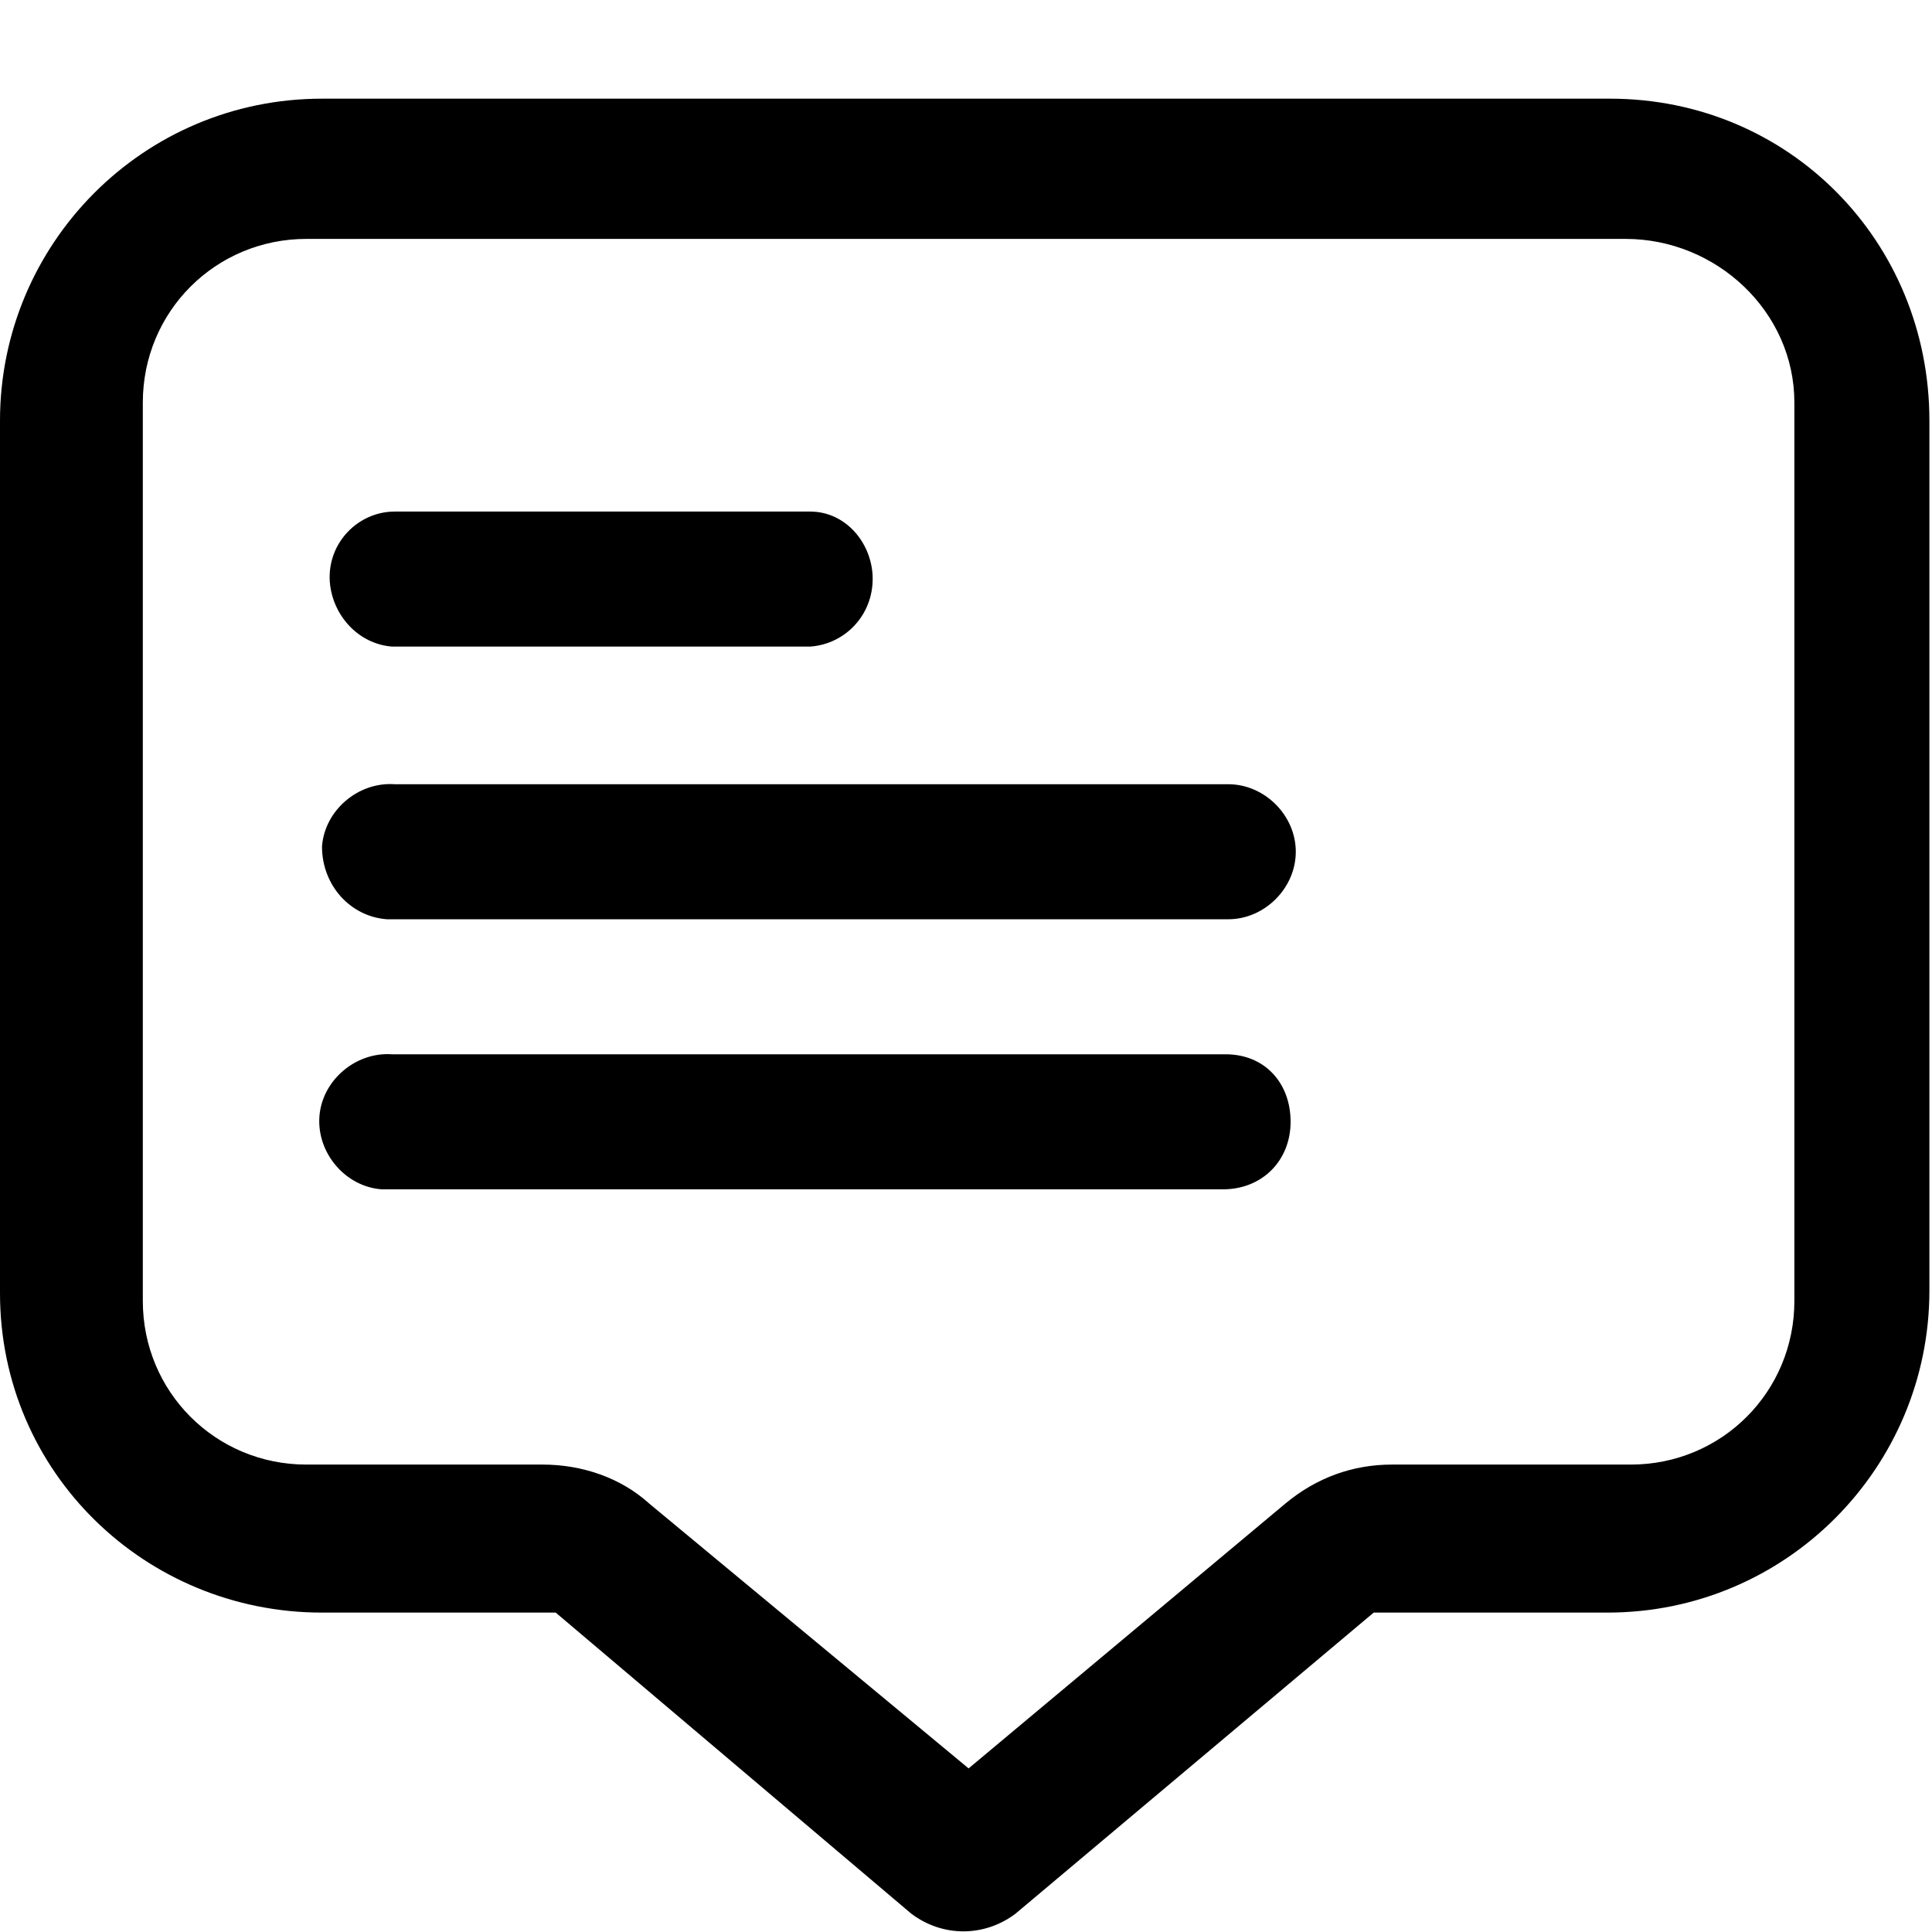
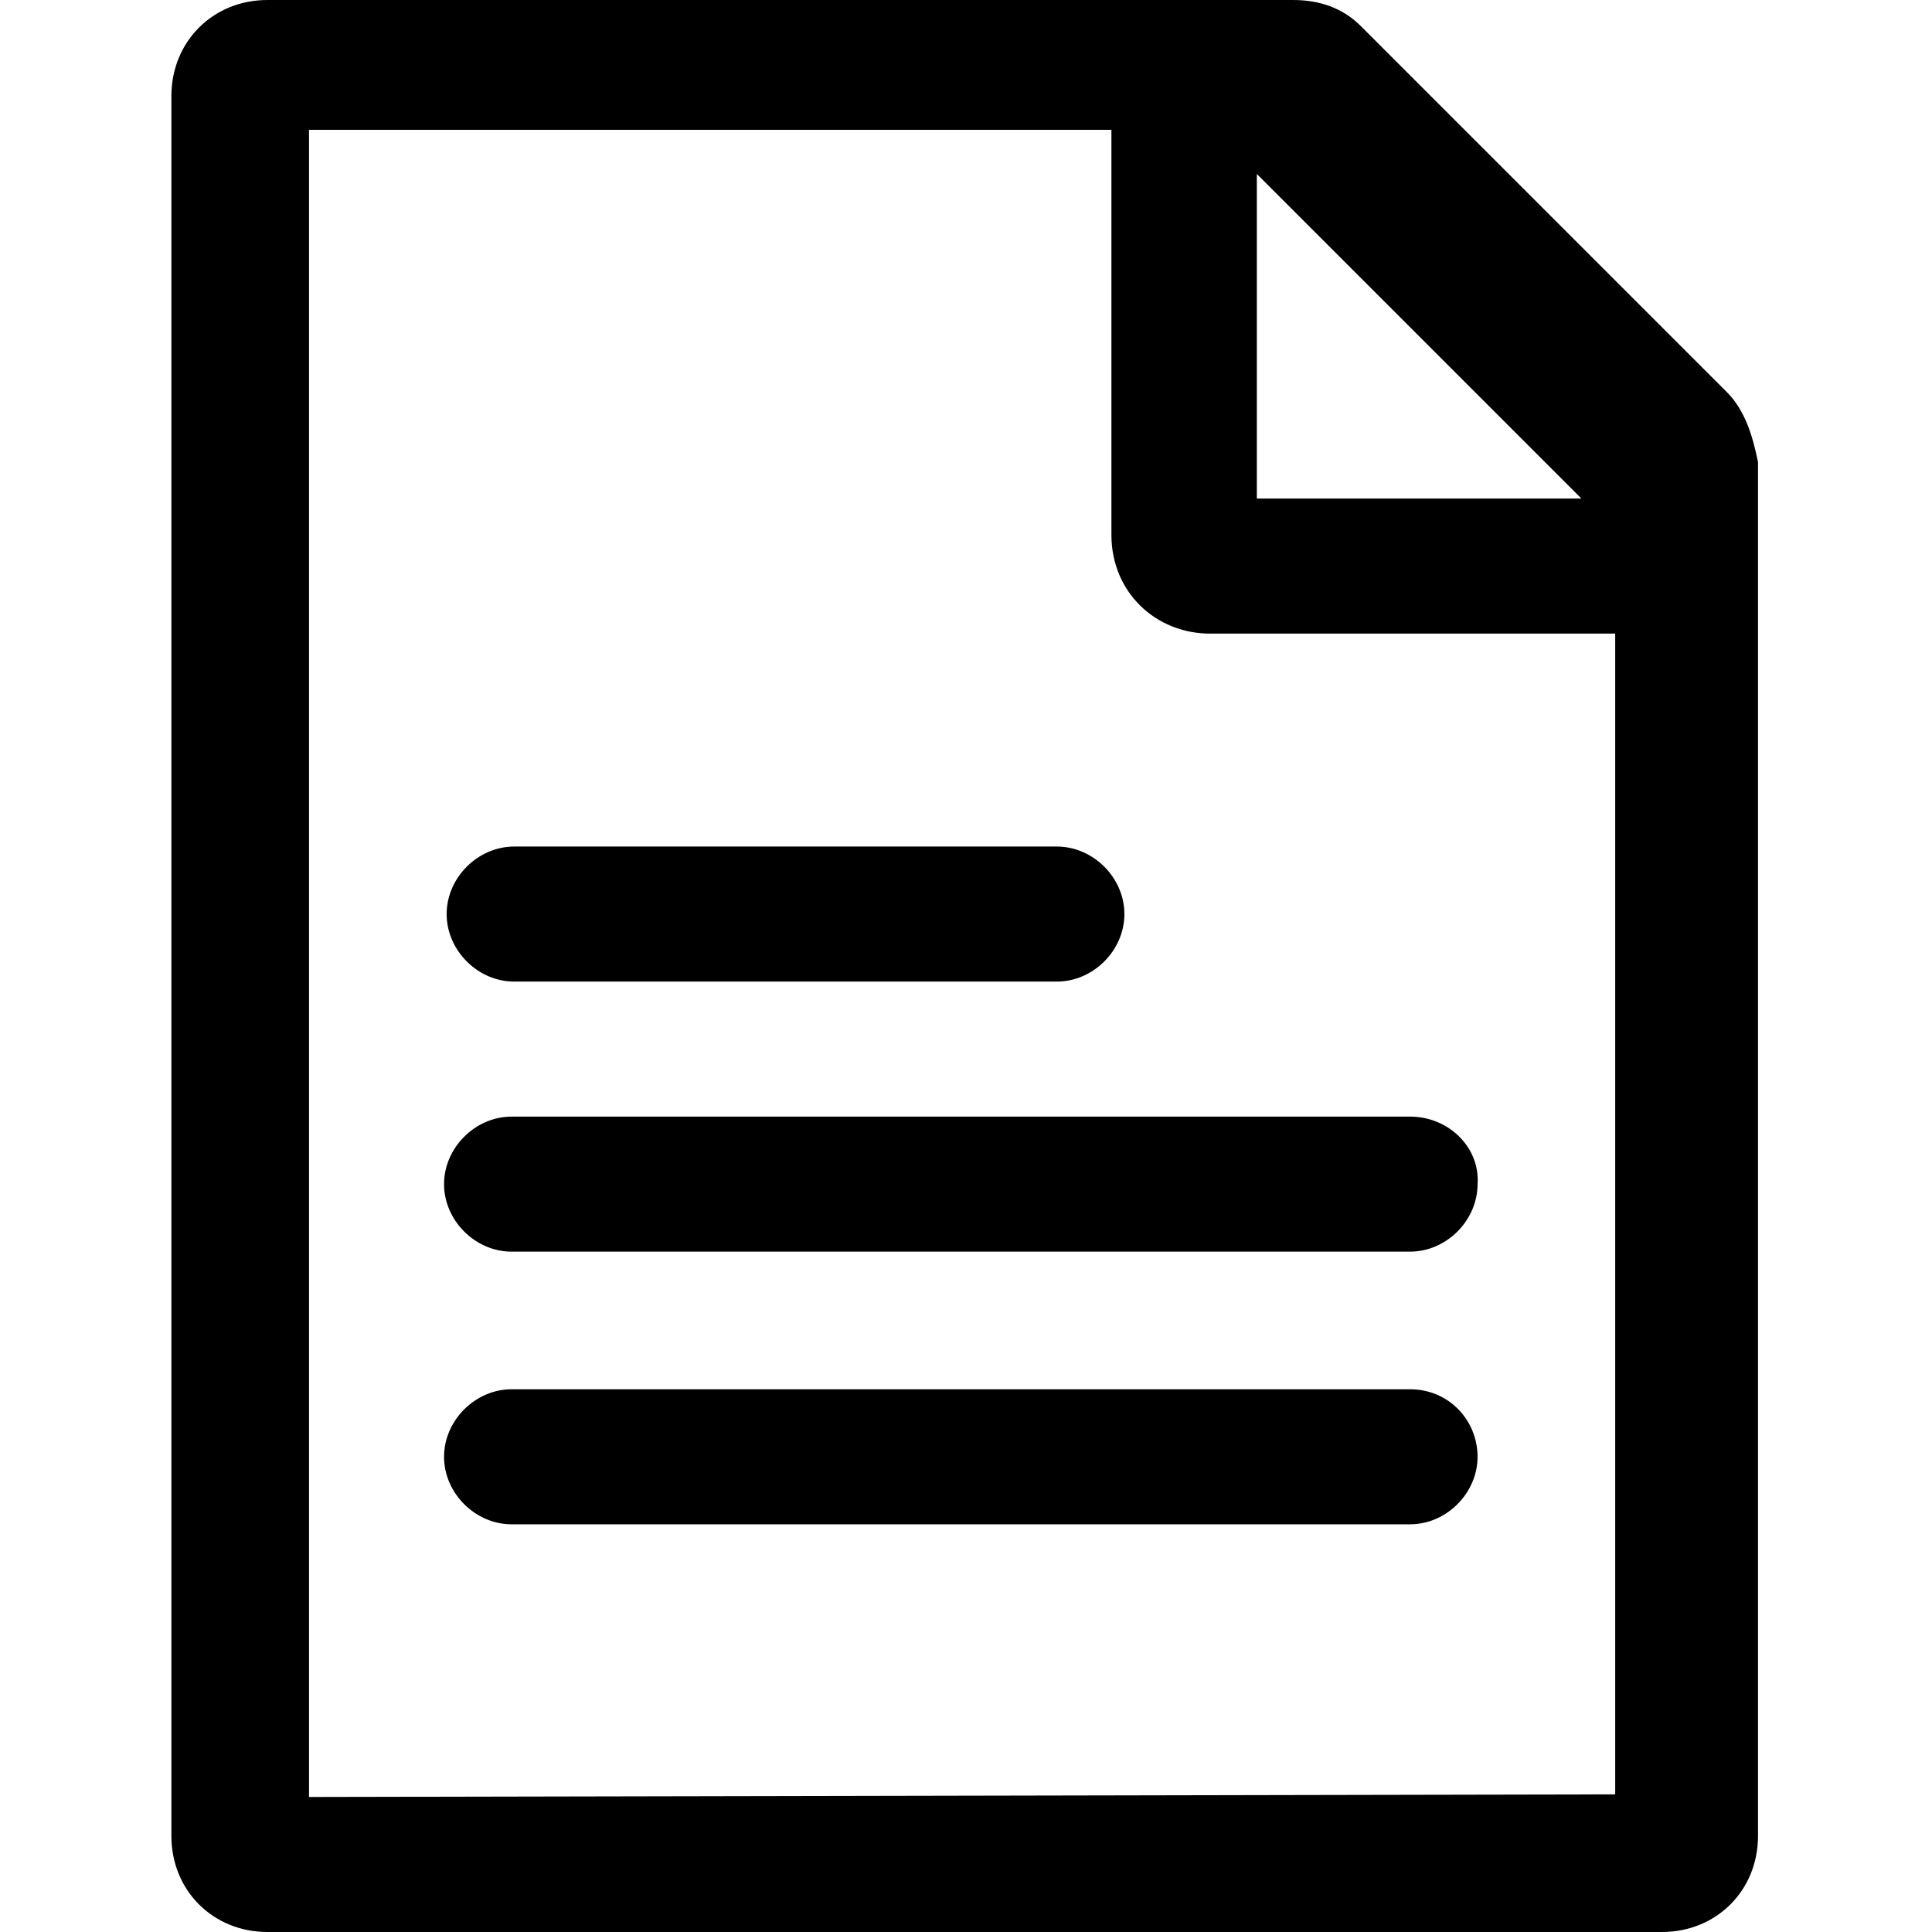
<svg xmlns="http://www.w3.org/2000/svg" width="24px" height="24px" version="1.1" id="Layer_1" x="0px" y="0px" viewBox="0 0 74.4 74.4" style="enable-background:new 0 0 74.4 74.4;" xml:space="preserve" preserveAspectRatio="xMinYMid meet">
  <g>
-     <path d="M62,3.8L62,3.8H12.4C5.5,3.8,0,9.4,0,16.2l0,0v33.6c0,6.9,5.6,12.3,12.4,12.3h9l13.7,11.6c1.2,0.9,2.8,0.9,4,0l13.8-11.6h9   c6.9,0,12.4-5.6,12.4-12.4V16.2C74.3,9.3,68.9,3.8,62,3.8z M69.1,15.5v34.6c0,3.5-2.8,6.3-6.3,6.3l0,0h-9.2c-1.5,0-2.9,0.5-4.1,1.5   L37.3,68.1L25,57.9c-1.1-1-2.6-1.5-4.1-1.5h-9.1c-3.5,0-6.3-2.8-6.3-6.3l0,0V15.5c0-3.5,2.8-6.3,6.3-6.3l0,0h50.8   C66.1,9.2,69.1,12,69.1,15.5L69.1,15.5z" />
-     <path d="M14.9,35.4c0.1,0,32.4,0,32.4,0c1.4,0,2.6-1.2,2.6-2.6c0-1.4-1.2-2.6-2.6-2.6H15.2c-1.4-0.1-2.7,1-2.8,2.4   C12.4,34.1,13.5,35.3,14.9,35.4z" />
-     <path d="M15.1,24.9h16.1c1.4-0.1,2.5-1.3,2.4-2.8c-0.1-1.3-1.1-2.4-2.4-2.4h-16c-1.4,0-2.6,1.2-2.5,2.7   C12.8,23.7,13.8,24.8,15.1,24.9z" />
-     <path d="M47.2,40.6H15.1c-1.4-0.1-2.7,1-2.8,2.4c-0.1,1.4,1,2.7,2.4,2.8c0.1,0,32.4,0,32.4,0c1.5,0,2.6-1.1,2.6-2.6   S48.7,40.6,47.2,40.6z" />
+     <path d="M66.5,15.1L52.4,1c-0.7-0.7-1.6-1-2.6-1H10.3C8.2,0,6.6,1.6,6.6,3.7l0,0v67c0,2.1,1.6,3.7,3.7,3.7l0,0H64   c2.1,0,3.7-1.6,3.7-3.7l0,0V17.8C67.5,16.8,67.2,15.8,66.5,15.1z M48.4,6.7l12.5,12.5H48.4V6.7z M11.9,69.2V5h30.9v15.6   c0,2.2,1.7,3.8,3.8,3.8h15.6v44.7L11.9,69.2L11.9,69.2z" />
+     <path d="M54.3,43H19.7c-1.4,0-2.6,1.2-2.6,2.6s1.2,2.6,2.6,2.6h34.6c1.4,0,2.6-1.2,2.6-2.6C57,44.2,55.8,43,54.3,43z" />
+     <path d="M54.3,53.5H19.7c-1.4,0-2.6,1.2-2.6,2.6s1.2,2.6,2.6,2.6h34.6c1.4,0,2.6-1.2,2.6-2.6S55.8,53.5,54.3,53.5z" />
+     <path d="M19.8,37.8h20.9c1.4,0,2.6-1.2,2.6-2.6c0-1.4-1.2-2.6-2.6-2.6H19.8c-1.4,0-2.6,1.2-2.6,2.6S18.4,37.8,19.8,37.8z" />
  </g>
</svg>
